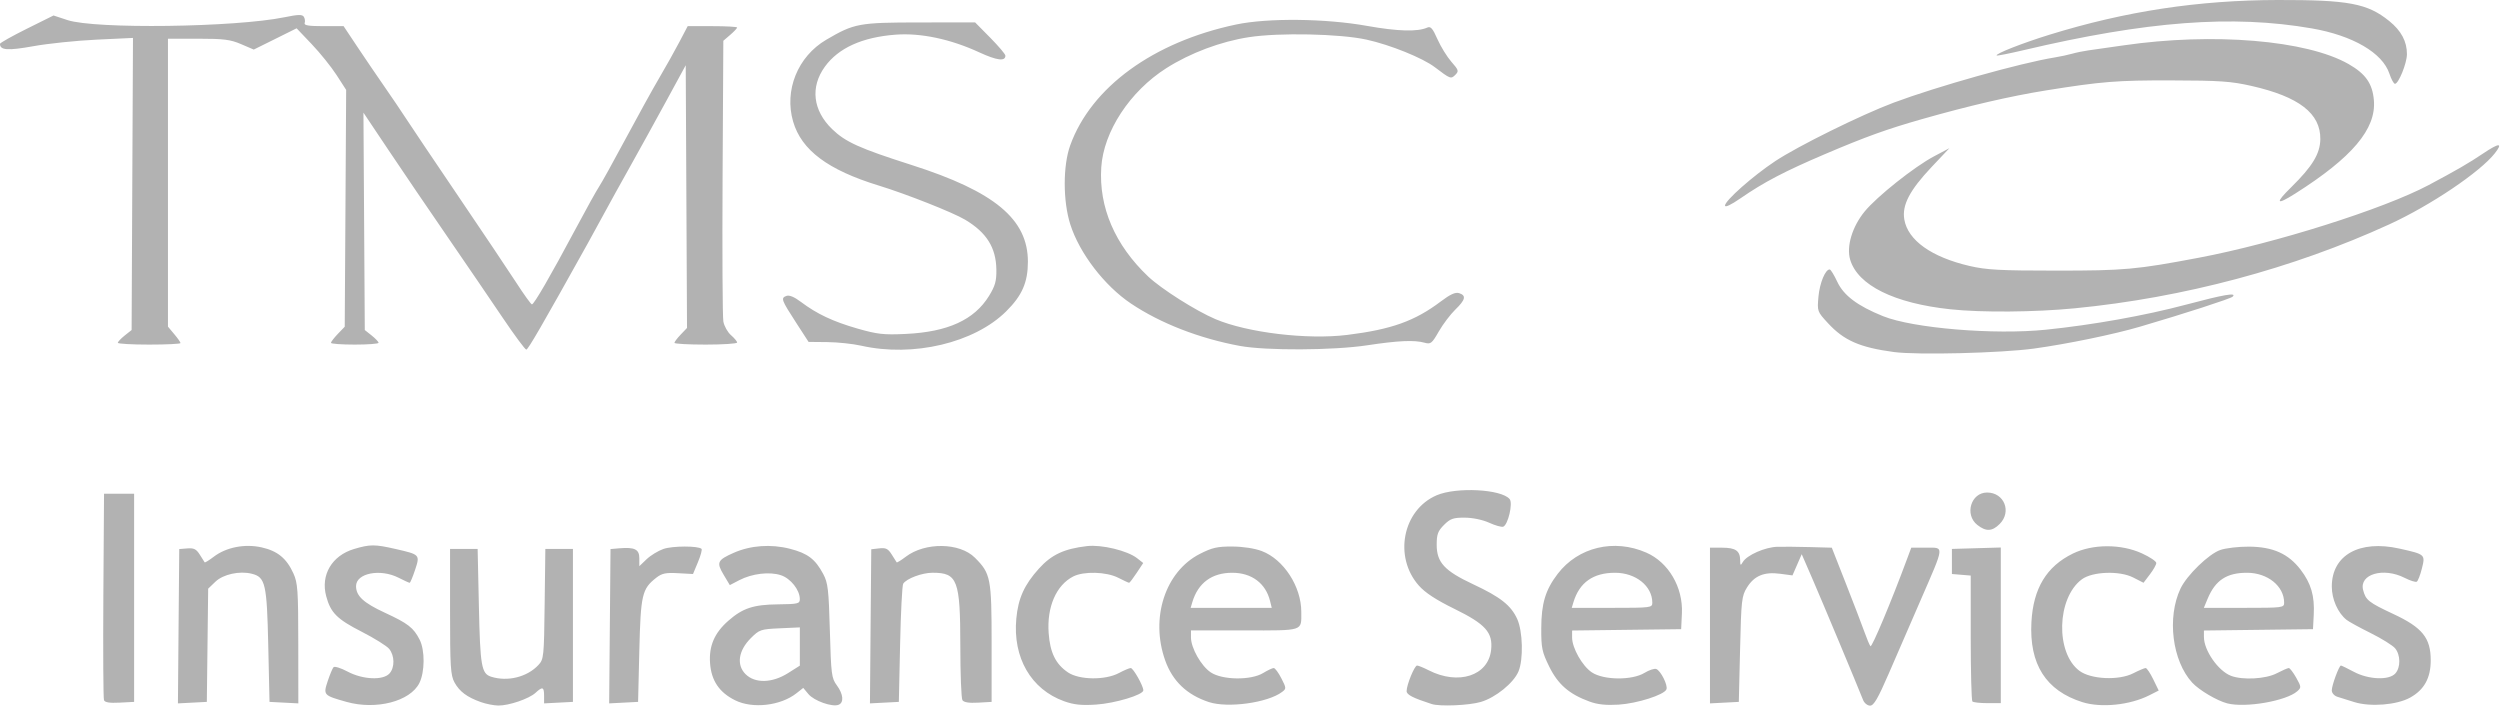
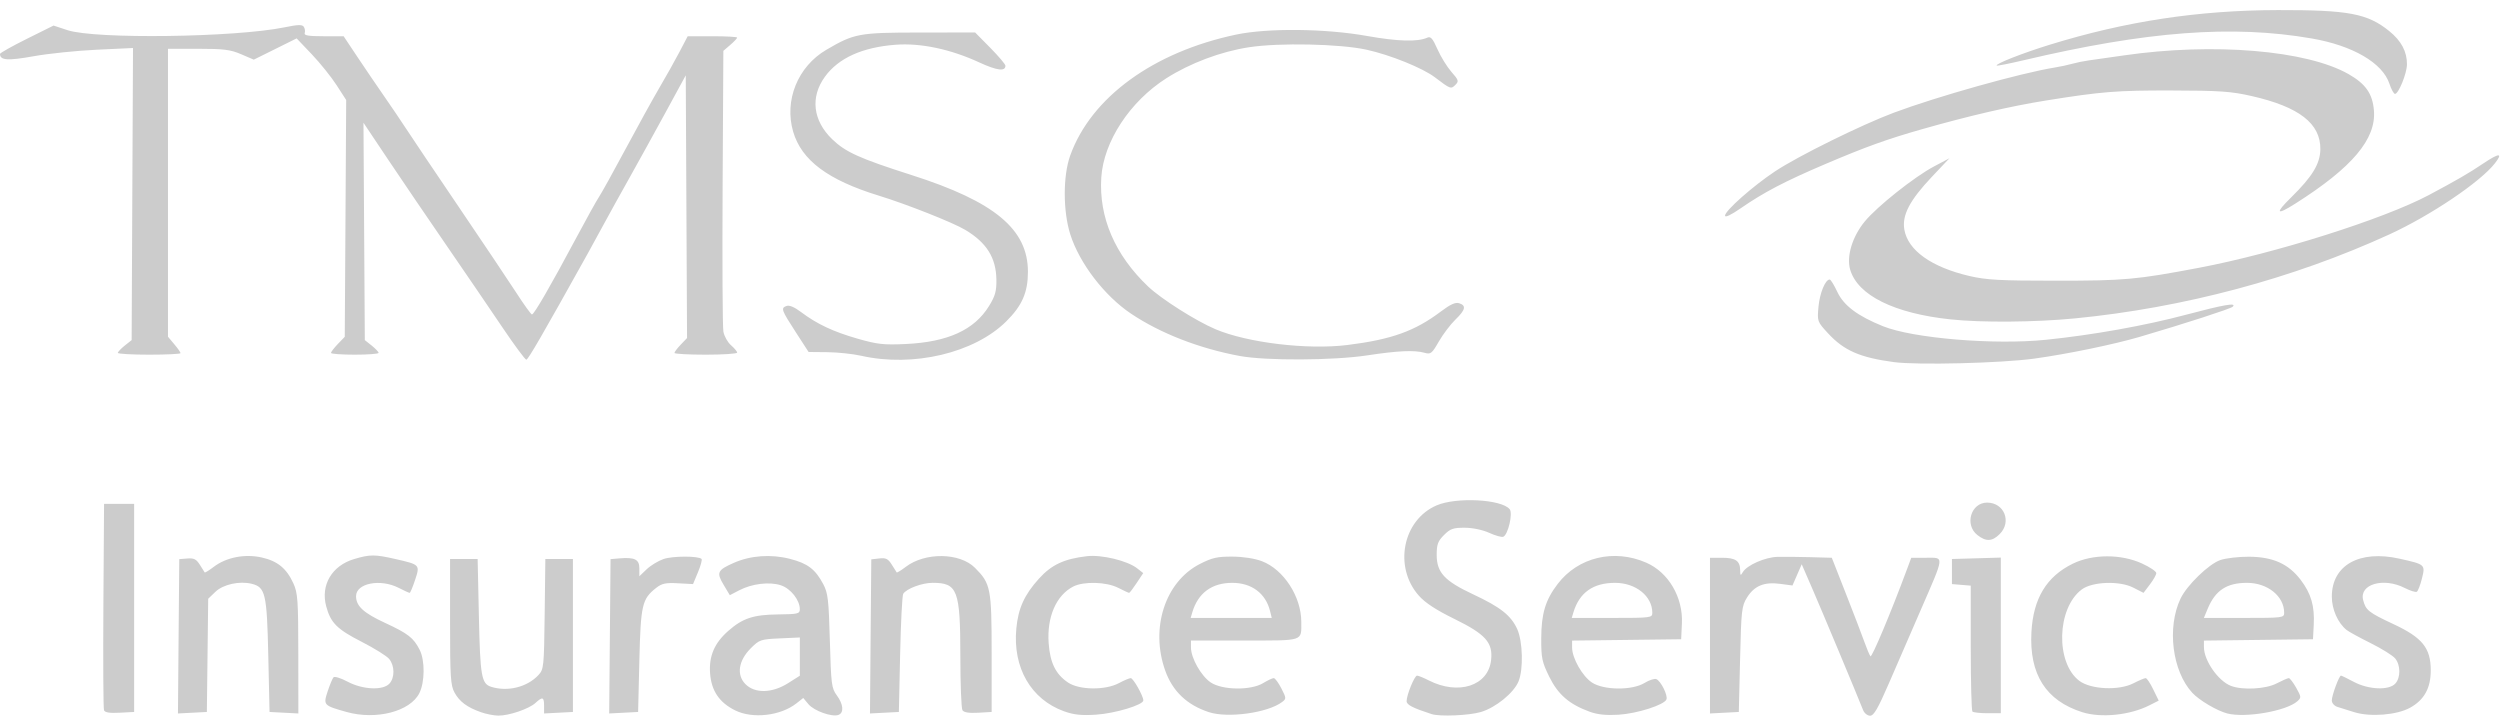
- <svg xmlns="http://www.w3.org/2000/svg" width="100%" height="100%" viewBox="0 0 93 27" version="1.1" xml:space="preserve" style="fill-rule:evenodd;clip-rule:evenodd;stroke-linejoin:round;stroke-miterlimit:2;">
-   <path d="M12.89,26.11c-0.858,-0.241 -0.87,-0.254 -0.7,-0.77c0.081,-0.243 0.178,-0.478 0.217,-0.52c0.038,-0.043 0.274,0.03 0.523,0.163c0.563,0.3 1.321,0.334 1.559,0.07c0.2,-0.22 0.194,-0.661 -0.011,-0.914c-0.088,-0.109 -0.549,-0.396 -1.024,-0.639c-0.917,-0.468 -1.154,-0.705 -1.319,-1.319c-0.214,-0.793 0.212,-1.513 1.038,-1.759c0.597,-0.177 0.767,-0.177 1.546,0.001c0.906,0.207 0.91,0.211 0.721,0.779c-0.087,0.263 -0.178,0.478 -0.201,0.478c-0.024,-0 -0.208,-0.084 -0.409,-0.187c-0.684,-0.349 -1.585,-0.172 -1.585,0.311c-0,0.366 0.279,0.623 1.076,0.991c0.857,0.396 1.064,0.557 1.29,1.002c0.2,0.394 0.195,1.201 -0.011,1.613c-0.342,0.682 -1.61,1.01 -2.71,0.7Zm4.996,0.007c-0.515,-0.183 -0.793,-0.392 -0.979,-0.731c-0.145,-0.266 -0.165,-0.579 -0.165,-2.634l0,-2.332l1.026,0l0.047,2.146c0.048,2.221 0.096,2.494 0.456,2.608c0.61,0.194 1.339,0.013 1.757,-0.435c0.201,-0.214 0.209,-0.299 0.233,-2.271l0.026,-2.048l1.026,0l-0,5.69l-0.537,0.028l-0.536,0.028l-0,-0.285c-0,-0.331 -0.057,-0.35 -0.32,-0.107c-0.242,0.222 -0.99,0.477 -1.385,0.472c-0.165,-0.002 -0.457,-0.06 -0.649,-0.129Zm9.462,-0.066c-0.59,-0.291 -0.887,-0.73 -0.934,-1.38c-0.046,-0.639 0.163,-1.125 0.679,-1.578c0.534,-0.469 0.933,-0.601 1.844,-0.611c0.751,-0.009 0.816,-0.025 0.816,-0.196c0,-0.338 -0.34,-0.768 -0.703,-0.888c-0.424,-0.14 -1.076,-0.062 -1.551,0.186l-0.35,0.182l-0.232,-0.389c-0.272,-0.455 -0.231,-0.544 0.379,-0.813c0.623,-0.276 1.383,-0.331 2.088,-0.15c0.662,0.17 0.943,0.382 1.24,0.939c0.176,0.331 0.204,0.572 0.247,2.115c0.045,1.619 0.063,1.761 0.258,2.025c0.245,0.33 0.273,0.646 0.063,0.726c-0.237,0.091 -0.909,-0.148 -1.118,-0.398l-0.193,-0.231l-0.255,0.201c-0.59,0.464 -1.628,0.583 -2.278,0.26Zm1.968,-1.012l0.438,-0.277l-0,-1.423l-0.745,0.034c-0.712,0.032 -0.761,0.049 -1.08,0.368c-0.46,0.46 -0.539,0.993 -0.196,1.336c0.351,0.352 0.993,0.336 1.583,-0.038Zm10.269,1.047c-1.232,-0.442 -1.914,-1.622 -1.778,-3.075c0.07,-0.755 0.298,-1.258 0.841,-1.859c0.469,-0.519 0.934,-0.737 1.787,-0.837c0.544,-0.064 1.508,0.169 1.866,0.451l0.227,0.178l-0.244,0.368c-0.133,0.202 -0.26,0.368 -0.281,0.368c-0.021,-0 -0.203,-0.084 -0.404,-0.187c-0.442,-0.226 -1.287,-0.249 -1.678,-0.047c-0.631,0.326 -0.981,1.134 -0.911,2.105c0.052,0.729 0.261,1.154 0.719,1.463c0.421,0.283 1.387,0.295 1.895,0.023c0.191,-0.102 0.389,-0.186 0.439,-0.186c0.094,-0 0.469,0.664 0.469,0.829c-0,0.168 -1.051,0.484 -1.763,0.531c-0.541,0.035 -0.821,0.005 -1.184,-0.125Zm5.388,0.032c-0.817,-0.268 -1.351,-0.776 -1.627,-1.547c-0.563,-1.577 -0.003,-3.305 1.285,-3.964c0.46,-0.235 0.652,-0.279 1.211,-0.276c0.404,0.002 0.835,0.069 1.1,0.17c0.812,0.31 1.466,1.319 1.466,2.26c0,0.73 0.12,0.691 -2.108,0.691l-1.996,-0l0,0.26c0,0.393 0.38,1.064 0.737,1.301c0.432,0.288 1.494,0.3 1.947,0.024c0.168,-0.102 0.345,-0.186 0.394,-0.186c0.05,-0 0.177,0.172 0.284,0.381c0.188,0.367 0.189,0.387 0.025,0.51c-0.531,0.401 -2.014,0.606 -2.718,0.376Zm2.273,-3.762c-0.162,-0.658 -0.685,-1.049 -1.404,-1.049c-0.761,-0.001 -1.273,0.376 -1.488,1.095l-0.062,0.21l3.017,0l-0.063,-0.256Zm6.012,3.834c-0.705,-0.229 -0.932,-0.346 -0.932,-0.481c-0,-0.233 0.294,-0.951 0.389,-0.951c0.046,-0 0.241,0.079 0.433,0.177c1.105,0.564 2.216,0.203 2.321,-0.755c0.072,-0.652 -0.205,-0.962 -1.37,-1.533c-0.677,-0.332 -1.081,-0.596 -1.317,-0.862c-0.947,-1.068 -0.604,-2.816 0.66,-3.36c0.735,-0.316 2.41,-0.229 2.717,0.141c0.128,0.154 -0.06,0.958 -0.239,1.027c-0.06,0.022 -0.295,-0.043 -0.522,-0.147c-0.246,-0.111 -0.616,-0.188 -0.911,-0.189c-0.426,-0.002 -0.536,0.036 -0.77,0.27c-0.228,0.229 -0.272,0.348 -0.272,0.739c-0,0.657 0.291,0.971 1.361,1.471c1.01,0.472 1.404,0.783 1.635,1.291c0.207,0.457 0.233,1.504 0.047,1.948c-0.178,0.428 -0.85,0.973 -1.4,1.136c-0.439,0.13 -1.525,0.176 -1.83,0.078Zm5.877,-0.09c-0.759,-0.276 -1.176,-0.637 -1.503,-1.301c-0.269,-0.548 -0.3,-0.694 -0.297,-1.422c0.002,-0.927 0.155,-1.434 0.612,-2.031c0.761,-0.994 2.096,-1.314 3.295,-0.789c0.827,0.361 1.371,1.29 1.325,2.26l-0.028,0.588l-2.029,0.025l-2.028,0.025l-0,0.259c-0,0.391 0.38,1.063 0.736,1.299c0.437,0.291 1.494,0.301 1.957,0.018c0.173,-0.105 0.37,-0.17 0.438,-0.144c0.167,0.064 0.438,0.604 0.379,0.756c-0.078,0.204 -1.091,0.528 -1.785,0.57c-0.458,0.028 -0.778,-0.005 -1.072,-0.113Zm2.331,-3.679c0,-0.619 -0.614,-1.114 -1.385,-1.114c-0.815,-0.001 -1.326,0.361 -1.549,1.095l-0.063,0.21l1.499,0c1.448,0 1.498,-0.006 1.498,-0.191Zm7.841,3.619c-0.231,-0.583 -1.527,-3.684 -1.88,-4.496l-0.403,-0.928l-0.344,0.789l-0.46,-0.061c-0.593,-0.079 -0.96,0.073 -1.232,0.51c-0.197,0.316 -0.214,0.47 -0.257,2.297l-0.047,1.959l-0.536,0.028l-0.537,0.028l0,-5.792l0.448,-0c0.503,-0 0.67,0.114 0.675,0.461c0.002,0.208 0.015,0.217 0.098,0.074c0.151,-0.259 0.832,-0.558 1.294,-0.569c0.233,-0.005 0.782,0 1.22,0.012l0.797,0.022l0.522,1.329c0.287,0.731 0.597,1.539 0.688,1.795c0.091,0.257 0.193,0.5 0.228,0.54c0.052,0.062 0.761,-1.625 1.353,-3.221l0.165,-0.443l0.557,-0c0.681,-0 0.695,-0.129 -0.218,1.973c-0.364,0.838 -0.894,2.06 -1.178,2.714c-0.401,0.925 -0.555,1.189 -0.693,1.189c-0.097,-0 -0.215,-0.095 -0.26,-0.21Zm8.155,0.079c-1.355,-0.428 -1.978,-1.409 -1.893,-2.979c0.069,-1.253 0.561,-2.068 1.541,-2.547c0.736,-0.36 1.791,-0.364 2.568,-0.008c0.295,0.134 0.536,0.296 0.536,0.358c-0,0.062 -0.107,0.253 -0.238,0.424l-0.237,0.312l-0.384,-0.196c-0.509,-0.26 -1.521,-0.223 -1.912,0.069c-0.933,0.696 -0.985,2.735 -0.088,3.403c0.427,0.318 1.464,0.366 2.001,0.092c0.211,-0.108 0.419,-0.196 0.463,-0.196c0.043,-0 0.169,0.188 0.281,0.418l0.204,0.419l-0.348,0.176c-0.724,0.367 -1.795,0.476 -2.494,0.255Zm5.394,0.047c-0.382,-0.098 -1.048,-0.492 -1.304,-0.77c-0.746,-0.81 -0.947,-2.427 -0.436,-3.503c0.234,-0.494 1.048,-1.284 1.477,-1.433c0.205,-0.072 0.687,-0.128 1.072,-0.125c0.891,0.007 1.463,0.263 1.918,0.858c0.39,0.511 0.525,0.976 0.488,1.679l-0.028,0.533l-2.028,0.025l-2.029,0.025l0,0.241c0,0.501 0.532,1.264 1.008,1.445c0.432,0.165 1.292,0.118 1.695,-0.092c0.209,-0.109 0.414,-0.198 0.454,-0.198c0.04,-0 0.164,0.162 0.276,0.36c0.191,0.34 0.193,0.367 0.04,0.503c-0.409,0.362 -1.928,0.626 -2.602,0.452Zm2.114,-3.745c-0,-0.617 -0.615,-1.114 -1.381,-1.114c-0.754,-0.001 -1.176,0.276 -1.462,0.959l-0.144,0.346l1.493,0c1.444,0 1.494,-0.006 1.494,-0.191Zm2.611,3.697c-0.23,-0.071 -0.514,-0.16 -0.629,-0.197c-0.119,-0.037 -0.21,-0.141 -0.21,-0.24c0,-0.185 0.272,-0.923 0.341,-0.923c0.022,-0 0.238,0.104 0.479,0.233c0.548,0.292 1.309,0.323 1.544,0.062c0.202,-0.222 0.197,-0.69 -0.009,-0.937c-0.09,-0.107 -0.499,-0.362 -0.909,-0.566c-0.411,-0.204 -0.815,-0.425 -0.898,-0.493c-0.324,-0.26 -0.547,-0.766 -0.547,-1.238c-0,-1.17 1.026,-1.745 2.518,-1.411c0.962,0.215 0.965,0.218 0.832,0.745c-0.06,0.24 -0.145,0.458 -0.188,0.485c-0.043,0.027 -0.246,-0.037 -0.451,-0.141c-0.788,-0.402 -1.694,-0.14 -1.547,0.447c0.096,0.38 0.204,0.466 1.13,0.899c1.075,0.502 1.386,0.888 1.386,1.72c0,0.66 -0.242,1.098 -0.768,1.389c-0.493,0.273 -1.477,0.352 -2.074,0.166Zm-83.713,-0.073c-0.026,-0.067 -0.036,-1.822 -0.023,-3.899l0.025,-3.778l1.119,0l0,7.742l-0.537,0.028c-0.377,0.02 -0.552,-0.008 -0.584,-0.093Zm2.775,-2.749l0.025,-2.871l0.302,-0.024c0.242,-0.02 0.333,0.026 0.461,0.23c0.088,0.141 0.17,0.27 0.182,0.288c0.012,0.018 0.164,-0.075 0.337,-0.207c0.465,-0.355 1.156,-0.49 1.785,-0.349c0.589,0.132 0.926,0.408 1.179,0.966c0.162,0.356 0.181,0.625 0.182,2.617l0.002,2.22l-0.536,-0.028l-0.536,-0.028l-0.047,-2.103c-0.051,-2.295 -0.106,-2.537 -0.613,-2.664c-0.453,-0.114 -1.063,0.02 -1.351,0.295l-0.271,0.26l-0.05,4.212l-0.538,0.028l-0.537,0.028l0.024,-2.87Zm16.043,-0l0.025,-2.871l0.326,-0.028c0.572,-0.049 0.746,0.037 0.746,0.369l0,0.296l0.27,-0.258c0.148,-0.142 0.431,-0.315 0.629,-0.384c0.336,-0.116 1.299,-0.118 1.415,-0.002c0.028,0.028 -0.031,0.25 -0.133,0.493l-0.184,0.442l-0.557,-0.03c-0.459,-0.026 -0.602,0.005 -0.813,0.171c-0.527,0.414 -0.576,0.625 -0.627,2.704l-0.046,1.912l-0.538,0.028l-0.538,0.028l0.025,-2.87Zm9.7,0.003l0.025,-2.866l0.298,-0.034c0.244,-0.028 0.328,0.013 0.462,0.227c0.089,0.143 0.173,0.275 0.185,0.293c0.012,0.018 0.164,-0.075 0.337,-0.207c0.72,-0.549 2.008,-0.532 2.574,0.035c0.587,0.586 0.621,0.76 0.621,3.171l0,2.192l-0.504,0.029c-0.34,0.019 -0.529,-0.011 -0.582,-0.094c-0.042,-0.067 -0.078,-0.973 -0.078,-2.013c-0.002,-2.459 -0.103,-2.726 -1.031,-2.726c-0.393,0 -0.969,0.215 -1.094,0.408c-0.038,0.058 -0.09,1.071 -0.115,2.251l-0.047,2.145l-0.538,0.028l-0.537,0.028l0.024,-2.867Zm40.987,2.795c-0.034,-0.034 -0.062,-1.102 -0.062,-2.372l-0,-2.311l-0.35,-0.029l-0.35,-0.029l0,-0.933l1.819,-0.053l0,5.79l-0.497,-0c-0.274,-0 -0.526,-0.028 -0.56,-0.063Zm0.184,-6.566c-0.486,-0.383 -0.239,-1.206 0.362,-1.206c0.638,-0 0.924,0.714 0.469,1.17c-0.28,0.28 -0.509,0.289 -0.831,0.036Zm-3.101,-6.432c-1.268,-0.17 -1.861,-0.429 -2.454,-1.073c-0.402,-0.435 -0.404,-0.443 -0.355,-0.991c0.047,-0.509 0.258,-1.017 0.419,-1.008c0.038,0.002 0.164,0.209 0.281,0.459c0.239,0.509 0.752,0.895 1.698,1.277c1.116,0.451 4.138,0.702 6.064,0.505c1.746,-0.179 3.691,-0.527 5.211,-0.932c1.411,-0.376 1.907,-0.461 1.733,-0.296c-0.08,0.076 -1.777,0.626 -3.446,1.116c-0.976,0.287 -2.713,0.645 -3.944,0.814c-1.229,0.168 -4.339,0.245 -5.207,0.129Zm-51.759,-1.28c-0.441,-0.654 -1.364,-2.008 -2.052,-3.008c-0.689,-1 -1.673,-2.448 -2.188,-3.218l-0.937,-1.399l0.025,4.043l0.025,4.043l0.257,0.204c0.141,0.113 0.256,0.235 0.256,0.271c0,0.037 -0.399,0.067 -0.886,0.067c-0.487,-0 -0.886,-0.029 -0.886,-0.065c-0,-0.036 0.115,-0.185 0.256,-0.333l0.257,-0.267l0.027,-4.405l0.026,-4.405l-0.359,-0.556c-0.198,-0.305 -0.613,-0.821 -0.922,-1.145l-0.562,-0.59l-0.797,0.396l-0.797,0.395l-0.471,-0.202c-0.396,-0.171 -0.648,-0.202 -1.595,-0.202l-1.126,-0l0,10.711l0.233,0.278c0.129,0.152 0.234,0.302 0.234,0.333c-0,0.031 -0.525,0.057 -1.166,0.057c-0.642,-0 -1.166,-0.03 -1.166,-0.067c-0,-0.036 0.115,-0.158 0.256,-0.271l0.257,-0.204l0.025,-5.433l0.026,-5.433l-1.357,0.064c-0.746,0.035 -1.805,0.145 -2.352,0.244c-0.952,0.171 -1.239,0.151 -1.239,-0.088c0,-0.035 0.448,-0.287 0.996,-0.56l0.996,-0.495l0.519,0.171c1.031,0.34 6.23,0.271 8.071,-0.105c0.512,-0.105 0.663,-0.109 0.722,-0.017c0.04,0.063 0.054,0.167 0.031,0.232c-0.032,0.087 0.145,0.116 0.702,0.116l0.746,0l0.513,0.77c0.282,0.423 0.732,1.084 1,1.47c0.268,0.385 0.637,0.931 0.82,1.212c0.183,0.282 1.058,1.583 1.945,2.891c0.887,1.308 1.85,2.744 2.14,3.191c0.289,0.448 0.554,0.815 0.587,0.816c0.077,0.004 0.688,-1.051 1.619,-2.795c0.397,-0.744 0.793,-1.457 0.88,-1.585c0.087,-0.129 0.53,-0.926 0.983,-1.773c0.453,-0.846 1.021,-1.874 1.263,-2.285c0.241,-0.41 0.576,-1.008 0.744,-1.329l0.306,-0.583l0.919,0c0.506,0 0.92,0.023 0.92,0.051c0,0.028 -0.115,0.151 -0.256,0.272l-0.257,0.221l-0.028,5.068c-0.015,2.787 -0.002,5.207 0.029,5.376c0.031,0.17 0.159,0.398 0.284,0.507c0.125,0.109 0.228,0.232 0.228,0.274c0,0.042 -0.525,0.077 -1.166,0.077c-0.641,-0 -1.166,-0.029 -1.166,-0.065c0,-0.036 0.106,-0.175 0.234,-0.309l0.234,-0.245l-0.024,-4.886l-0.024,-4.887l-0.746,1.371c-0.411,0.754 -1.012,1.843 -1.336,2.421c-0.325,0.577 -0.76,1.365 -0.968,1.75c-0.209,0.384 -0.472,0.867 -0.587,1.072c-1.714,3.078 -2.227,3.964 -2.294,3.964c-0.044,0 -0.44,-0.535 -0.881,-1.189Zm13.341,1.044c-0.308,-0.07 -0.874,-0.13 -1.259,-0.134l-0.7,-0.007l-0.466,-0.719c-0.55,-0.85 -0.572,-0.911 -0.36,-0.992c0.106,-0.041 0.294,0.036 0.541,0.223c0.597,0.449 1.194,0.73 2.108,0.993c0.738,0.211 0.968,0.237 1.797,0.198c1.56,-0.074 2.545,-0.524 3.092,-1.413c0.23,-0.373 0.28,-0.554 0.274,-0.979c-0.012,-0.819 -0.363,-1.379 -1.161,-1.856c-0.452,-0.27 -2.189,-0.957 -3.213,-1.271c-1.891,-0.58 -2.874,-1.314 -3.186,-2.378c-0.34,-1.163 0.17,-2.424 1.233,-3.047c1.039,-0.609 1.212,-0.641 3.464,-0.643l2.072,-0.002l0.563,0.57c0.31,0.314 0.564,0.614 0.564,0.667c0,0.221 -0.313,0.181 -0.971,-0.122c-1.069,-0.494 -2.175,-0.728 -3.107,-0.659c-1.247,0.094 -2.132,0.494 -2.638,1.192c-0.548,0.757 -0.448,1.626 0.269,2.321c0.497,0.481 1.015,0.715 2.949,1.333c3.099,0.989 4.338,2.019 4.335,3.606c-0.002,0.766 -0.217,1.255 -0.809,1.842c-1.184,1.174 -3.459,1.713 -5.391,1.277Zm14.084,0.008c-1.508,-0.279 -2.956,-0.842 -4.05,-1.576c-0.988,-0.662 -1.917,-1.875 -2.257,-2.944c-0.275,-0.866 -0.276,-2.183 -0.003,-2.941c0.779,-2.161 3.09,-3.845 6.17,-4.495c1.181,-0.249 3.328,-0.226 4.877,0.052c1.131,0.202 1.876,0.224 2.232,0.063c0.13,-0.058 0.203,0.024 0.383,0.432c0.123,0.277 0.356,0.655 0.518,0.84c0.271,0.308 0.283,0.348 0.146,0.485c-0.163,0.163 -0.185,0.155 -0.761,-0.283c-0.454,-0.346 -1.663,-0.834 -2.542,-1.027c-0.994,-0.218 -3.244,-0.265 -4.375,-0.091c-1.045,0.16 -2.187,0.589 -3.074,1.154c-1.356,0.864 -2.334,2.356 -2.419,3.691c-0.095,1.48 0.509,2.885 1.744,4.057c0.487,0.462 1.777,1.279 2.506,1.588c1.193,0.504 3.416,0.77 4.9,0.586c1.641,-0.203 2.516,-0.516 3.481,-1.245c0.352,-0.266 0.543,-0.353 0.681,-0.309c0.274,0.087 0.237,0.247 -0.142,0.613c-0.182,0.177 -0.458,0.542 -0.613,0.811c-0.257,0.449 -0.301,0.484 -0.53,0.42c-0.379,-0.106 -0.982,-0.079 -2.142,0.097c-1.256,0.19 -3.756,0.202 -4.73,0.022Zm26.436,-1.362c-2.09,-0.222 -3.445,-0.891 -3.731,-1.844c-0.147,-0.492 0.074,-1.228 0.54,-1.797c0.458,-0.558 1.848,-1.663 2.578,-2.049l0.573,-0.304l-0.66,0.698c-0.82,0.869 -1.108,1.42 -1.018,1.953c0.131,0.774 1.006,1.399 2.424,1.73c0.63,0.147 1.133,0.174 3.218,0.174c2.561,0 2.98,-0.038 5.317,-0.48c2.837,-0.537 6.873,-1.813 8.544,-2.701c1.023,-0.544 1.517,-0.83 2.027,-1.175c0.602,-0.405 0.751,-0.409 0.438,-0.009c-0.55,0.7 -2.389,1.939 -3.926,2.644c-3.583,1.642 -7.66,2.73 -11.7,3.123c-1.488,0.145 -3.46,0.161 -4.624,0.037Zm-8.388,-3.859c0,-0.184 1.042,-1.105 1.866,-1.651c0.854,-0.566 3.202,-1.725 4.413,-2.179c1.606,-0.601 4.722,-1.476 5.986,-1.68c0.206,-0.033 0.499,-0.096 0.653,-0.14c0.154,-0.044 0.427,-0.099 0.607,-0.124c0.179,-0.024 0.767,-0.108 1.305,-0.186c3.332,-0.484 6.81,-0.194 8.369,0.697c0.635,0.363 0.888,0.727 0.94,1.35c0.088,1.064 -0.806,2.124 -2.928,3.468c-0.708,0.448 -0.761,0.365 -0.149,-0.236c0.789,-0.775 1.075,-1.246 1.084,-1.785c0.014,-0.959 -0.789,-1.582 -2.559,-1.984c-0.761,-0.173 -1.182,-0.202 -2.984,-0.206c-2.022,-0.005 -2.594,0.041 -4.664,0.373c-1.331,0.214 -2.846,0.565 -4.617,1.069c-1.305,0.372 -2.085,0.653 -3.615,1.305c-1.486,0.634 -2.265,1.041 -3.124,1.635c-0.364,0.251 -0.583,0.354 -0.583,0.274Zm24.716,-4.906c-0.256,-0.775 -1.363,-1.42 -2.89,-1.685c-2.948,-0.512 -6.137,-0.27 -10.717,0.81c-0.534,0.126 -0.985,0.215 -1.002,0.198c-0.061,-0.061 0.964,-0.464 1.972,-0.775c2.827,-0.873 5.53,-1.283 8.488,-1.289c2.63,-0.005 3.332,0.127 4.141,0.781c0.449,0.362 0.663,0.764 0.66,1.239c-0.002,0.334 -0.312,1.098 -0.445,1.098c-0.045,0 -0.139,-0.17 -0.207,-0.377Z" style="fill:#b2b2b2;fill-rule:nonzero;" />
+ <svg xmlns="http://www.w3.org/2000/svg" width="93" height="27" viewBox="0 0 93 27" fill="none">
+   <path d="M12.89 26.485C12.032 26.244 12.02 26.231 12.19 25.715C12.271 25.472 12.368 25.237 12.407 25.195C12.445 25.152 12.681 25.225 12.93 25.358C13.493 25.658 14.251 25.692 14.489 25.428C14.689 25.208 14.684 24.767 14.478 24.514C14.39 24.405 13.929 24.118 13.454 23.875C12.537 23.407 12.3 23.17 12.135 22.556C11.921 21.763 12.347 21.043 13.173 20.797C13.77 20.62 13.941 20.62 14.719 20.798C15.625 21.005 15.629 21.009 15.44 21.577C15.353 21.84 15.262 22.055 15.239 22.055C15.215 22.055 15.031 21.971 14.83 21.868C14.146 21.519 13.245 21.696 13.245 22.179C13.245 22.545 13.524 22.802 14.321 23.17C15.178 23.566 15.385 23.727 15.611 24.172C15.812 24.566 15.806 25.373 15.6 25.785C15.258 26.467 13.99 26.795 12.89 26.485ZM17.886 26.492C17.372 26.309 17.093 26.101 16.907 25.761C16.762 25.495 16.742 25.183 16.742 23.127V20.795H17.255H17.768L17.815 22.941C17.863 25.162 17.911 25.435 18.271 25.549C18.881 25.743 19.61 25.562 20.028 25.114C20.229 24.9 20.237 24.816 20.262 22.843L20.287 20.795H20.8H21.313V23.64V26.485L20.776 26.513L20.24 26.541V26.256C20.24 25.925 20.183 25.907 19.92 26.149C19.678 26.372 18.93 26.626 18.535 26.621C18.37 26.619 18.078 26.561 17.886 26.492ZM27.348 26.426C26.758 26.135 26.462 25.696 26.415 25.046C26.368 24.407 26.577 23.921 27.093 23.468C27.627 22.999 28.026 22.867 28.937 22.857C29.688 22.848 29.753 22.832 29.753 22.661C29.753 22.323 29.413 21.893 29.05 21.773C28.626 21.633 27.974 21.711 27.499 21.959L27.149 22.141L26.917 21.752C26.645 21.297 26.686 21.209 27.296 20.939C27.919 20.663 28.679 20.608 29.384 20.789C30.046 20.959 30.327 21.171 30.624 21.728C30.8 22.059 30.828 22.3 30.871 23.843C30.916 25.462 30.934 25.604 31.13 25.868C31.374 26.198 31.402 26.514 31.192 26.594C30.955 26.685 30.283 26.446 30.074 26.196L29.881 25.965L29.626 26.166C29.036 26.63 27.998 26.749 27.348 26.426ZM29.316 25.414L29.754 25.137V24.425V23.714L29.009 23.748C28.297 23.78 28.248 23.797 27.929 24.116C27.469 24.576 27.39 25.109 27.733 25.452C28.084 25.804 28.726 25.788 29.316 25.414ZM39.585 26.461C38.353 26.019 37.671 24.839 37.807 23.386C37.877 22.631 38.105 22.128 38.648 21.527C39.117 21.008 39.582 20.79 40.435 20.69C40.979 20.626 41.943 20.859 42.301 21.141L42.528 21.319L42.284 21.687C42.151 21.889 42.024 22.055 42.003 22.055C41.982 22.055 41.8 21.971 41.599 21.868C41.157 21.642 40.312 21.619 39.921 21.821C39.29 22.148 38.94 22.955 39.01 23.926C39.062 24.655 39.271 25.08 39.729 25.389C40.15 25.672 41.116 25.684 41.624 25.412C41.815 25.31 42.013 25.226 42.063 25.226C42.157 25.226 42.532 25.89 42.532 26.055C42.532 26.223 41.481 26.54 40.769 26.586C40.228 26.621 39.948 26.591 39.585 26.461ZM44.973 26.493C44.156 26.225 43.622 25.717 43.346 24.946C42.783 23.369 43.343 21.641 44.631 20.982C45.091 20.747 45.283 20.703 45.842 20.706C46.246 20.708 46.677 20.775 46.942 20.876C47.754 21.186 48.408 22.195 48.408 23.136C48.408 23.866 48.529 23.827 46.3 23.827H44.304V24.087C44.304 24.48 44.684 25.151 45.041 25.388C45.473 25.676 46.535 25.689 46.988 25.412C47.156 25.31 47.334 25.226 47.383 25.226C47.432 25.226 47.559 25.398 47.666 25.607C47.854 25.974 47.855 25.994 47.691 26.117C47.16 26.518 45.677 26.723 44.973 26.493ZM47.246 22.731C47.084 22.073 46.561 21.682 45.842 21.682C45.081 21.681 44.569 22.058 44.354 22.777L44.292 22.987H45.8H47.309L47.246 22.731ZM53.258 26.565C52.553 26.336 52.326 26.219 52.326 26.084C52.326 25.851 52.62 25.133 52.715 25.133C52.761 25.133 52.956 25.212 53.148 25.31C54.253 25.874 55.364 25.513 55.469 24.555C55.541 23.903 55.264 23.593 54.099 23.022C53.422 22.69 53.018 22.426 52.782 22.16C51.835 21.092 52.178 19.344 53.442 18.8C54.177 18.484 55.852 18.571 56.159 18.941C56.287 19.095 56.099 19.899 55.92 19.968C55.86 19.991 55.625 19.925 55.398 19.821C55.152 19.71 54.782 19.633 54.487 19.632C54.061 19.63 53.951 19.668 53.718 19.902C53.489 20.131 53.445 20.25 53.445 20.641C53.445 21.298 53.736 21.612 54.806 22.112C55.816 22.584 56.21 22.895 56.441 23.403C56.648 23.86 56.674 24.907 56.488 25.351C56.31 25.779 55.638 26.324 55.088 26.487C54.649 26.617 53.563 26.663 53.258 26.565ZM59.135 26.476C58.376 26.199 57.959 25.838 57.632 25.174C57.363 24.626 57.332 24.48 57.334 23.752C57.337 22.825 57.49 22.318 57.947 21.721C58.708 20.727 60.043 20.407 61.242 20.932C62.069 21.293 62.613 22.222 62.567 23.192L62.539 23.78L60.51 23.805L58.482 23.83V24.089C58.482 24.48 58.862 25.152 59.218 25.388C59.655 25.679 60.712 25.689 61.175 25.407C61.348 25.301 61.545 25.236 61.613 25.262C61.78 25.326 62.051 25.866 61.992 26.018C61.914 26.222 60.901 26.546 60.207 26.588C59.749 26.616 59.429 26.583 59.135 26.476ZM61.466 22.796C61.466 22.177 60.852 21.682 60.081 21.682C59.266 21.681 58.755 22.043 58.532 22.777L58.469 22.987H59.968C61.416 22.987 61.466 22.981 61.466 22.796ZM69.307 26.415C69.076 25.832 67.78 22.731 67.427 21.919L67.024 20.991L66.852 21.385L66.68 21.78L66.22 21.719C65.627 21.64 65.26 21.792 64.988 22.229C64.791 22.545 64.774 22.699 64.731 24.526L64.684 26.485L64.148 26.513L63.611 26.541V23.645V20.749H64.059C64.562 20.749 64.73 20.863 64.734 21.21C64.736 21.418 64.749 21.427 64.832 21.285C64.983 21.025 65.664 20.726 66.126 20.715C66.359 20.71 66.908 20.715 67.346 20.727L68.143 20.749L68.665 22.078C68.952 22.809 69.262 23.617 69.353 23.873C69.444 24.13 69.546 24.373 69.581 24.413C69.633 24.475 70.342 22.788 70.934 21.192L71.099 20.749H71.656C72.337 20.749 72.351 20.62 71.438 22.722C71.074 23.561 70.544 24.782 70.26 25.436C69.859 26.361 69.705 26.625 69.567 26.625C69.47 26.625 69.352 26.53 69.307 26.415ZM77.462 26.494C76.108 26.066 75.484 25.085 75.569 23.515C75.638 22.262 76.13 21.447 77.11 20.968C77.846 20.608 78.901 20.605 79.678 20.96C79.973 21.095 80.214 21.256 80.214 21.318C80.214 21.38 80.107 21.571 79.976 21.742L79.739 22.054L79.355 21.858C78.846 21.599 77.834 21.635 77.443 21.927C76.51 22.623 76.458 24.662 77.355 25.33C77.782 25.648 78.819 25.696 79.356 25.422C79.567 25.314 79.775 25.226 79.819 25.226C79.862 25.226 79.989 25.414 80.1 25.645L80.304 26.063L79.956 26.239C79.232 26.606 78.161 26.715 77.462 26.494ZM82.856 26.541C82.474 26.443 81.808 26.049 81.552 25.771C80.806 24.961 80.605 23.344 81.116 22.268C81.35 21.774 82.164 20.984 82.593 20.835C82.798 20.764 83.28 20.707 83.665 20.71C84.556 20.717 85.128 20.973 85.583 21.568C85.973 22.079 86.108 22.544 86.071 23.247L86.043 23.78L84.015 23.805L81.986 23.83V24.071C81.986 24.572 82.518 25.335 82.994 25.516C83.426 25.681 84.286 25.634 84.689 25.424C84.898 25.315 85.103 25.226 85.143 25.226C85.183 25.226 85.307 25.388 85.419 25.586C85.61 25.926 85.612 25.953 85.459 26.089C85.05 26.451 83.531 26.715 82.856 26.541ZM84.971 22.796C84.971 22.179 84.356 21.682 83.59 21.682C82.836 21.681 82.413 21.959 82.128 22.641L81.984 22.987H83.477C84.921 22.987 84.971 22.981 84.971 22.796ZM87.582 26.494C87.352 26.422 87.068 26.333 86.953 26.297C86.834 26.259 86.743 26.155 86.743 26.056C86.743 25.871 87.015 25.133 87.084 25.133C87.106 25.133 87.322 25.238 87.563 25.366C88.111 25.658 88.871 25.689 89.107 25.428C89.308 25.206 89.304 24.738 89.098 24.491C89.008 24.384 88.599 24.129 88.189 23.925C87.778 23.721 87.374 23.5 87.291 23.433C86.967 23.172 86.744 22.666 86.744 22.195C86.744 21.024 87.77 20.449 89.262 20.783C90.224 20.998 90.227 21.001 90.094 21.529C90.034 21.768 89.949 21.986 89.906 22.013C89.863 22.04 89.66 21.976 89.455 21.872C88.667 21.47 87.761 21.732 87.908 22.319C88.004 22.699 88.112 22.785 89.038 23.218C90.113 23.72 90.424 24.106 90.424 24.938C90.424 25.598 90.182 26.036 89.656 26.327C89.163 26.6 88.179 26.679 87.582 26.494ZM3.869 26.42C3.843 26.353 3.833 24.598 3.846 22.521L3.871 18.743H4.43H4.99V22.614V26.485L4.453 26.513C4.076 26.533 3.901 26.505 3.869 26.42ZM6.644 23.671L6.669 20.8L6.971 20.776C7.213 20.756 7.304 20.802 7.432 21.006C7.52 21.147 7.602 21.276 7.614 21.294C7.626 21.312 7.778 21.219 7.951 21.087C8.416 20.732 9.107 20.597 9.736 20.738C10.325 20.87 10.662 21.146 10.915 21.704C11.077 22.06 11.095 22.329 11.097 24.321L11.099 26.541L10.563 26.513L10.027 26.485L9.98 24.382C9.929 22.087 9.874 21.845 9.367 21.718C8.914 21.604 8.304 21.738 8.016 22.013L7.745 22.273L7.72 24.379L7.695 26.485L7.157 26.513L6.62 26.541L6.644 23.671ZM22.687 23.671L22.712 20.8L23.038 20.772C23.61 20.723 23.784 20.809 23.784 21.141V21.437L24.054 21.179C24.202 21.037 24.485 20.864 24.683 20.796C25.019 20.679 25.982 20.677 26.098 20.793C26.126 20.821 26.067 21.043 25.965 21.286L25.781 21.728L25.224 21.698C24.765 21.672 24.622 21.703 24.41 21.869C23.884 22.283 23.835 22.494 23.784 24.573L23.738 26.485L23.2 26.513L22.662 26.541L22.687 23.671ZM32.387 23.674L32.412 20.808L32.71 20.774C32.954 20.746 33.038 20.787 33.172 21.001C33.261 21.144 33.345 21.276 33.357 21.294C33.369 21.312 33.521 21.219 33.694 21.087C34.414 20.538 35.702 20.555 36.268 21.122C36.855 21.709 36.889 21.882 36.889 24.293V26.485L36.385 26.514C36.045 26.533 35.856 26.503 35.803 26.42C35.761 26.353 35.725 25.447 35.725 24.407C35.723 21.948 35.622 21.681 34.694 21.681C34.301 21.681 33.725 21.896 33.6 22.089C33.562 22.147 33.51 23.16 33.485 24.34L33.438 26.485L32.9 26.513L32.363 26.541L32.387 23.674V23.674ZM73.374 26.47C73.34 26.435 73.312 25.367 73.312 24.097V21.786L72.962 21.757L72.612 21.728V21.262V20.795L73.522 20.769L74.431 20.742V23.637V26.532H73.934C73.66 26.532 73.408 26.504 73.374 26.47ZM73.558 19.903C73.072 19.52 73.319 18.697 73.92 18.697C74.558 18.697 74.844 19.412 74.389 19.867C74.109 20.147 73.88 20.156 73.558 19.903V19.903ZM70.457 13.471C69.189 13.301 68.596 13.042 68.002 12.398C67.601 11.963 67.599 11.955 67.648 11.407C67.695 10.898 67.906 10.39 68.067 10.399C68.105 10.402 68.231 10.608 68.348 10.858C68.587 11.367 69.1 11.753 70.046 12.135C71.162 12.586 74.184 12.837 76.11 12.64C77.856 12.461 79.801 12.113 81.321 11.708C82.732 11.332 83.228 11.247 83.054 11.412C82.974 11.488 81.277 12.038 79.608 12.528C78.632 12.815 76.895 13.173 75.664 13.342C74.435 13.51 71.325 13.587 70.457 13.471ZM18.698 12.191C18.257 11.537 17.334 10.183 16.646 9.183C15.957 8.183 14.973 6.735 14.457 5.965L13.521 4.566L13.546 8.609L13.571 12.652L13.828 12.856C13.969 12.969 14.084 13.091 14.084 13.127C14.084 13.164 13.685 13.194 13.198 13.194C12.711 13.194 12.312 13.165 12.312 13.129C12.312 13.093 12.427 12.944 12.568 12.796L12.825 12.529L12.852 8.124L12.878 3.72L12.518 3.163C12.32 2.858 11.906 2.342 11.597 2.018L11.035 1.428L10.238 1.824L9.441 2.219L8.97 2.017C8.574 1.846 8.322 1.815 7.375 1.815H6.249V7.171V12.527L6.482 12.804C6.611 12.956 6.716 13.106 6.716 13.137C6.716 13.168 6.191 13.194 5.55 13.194C4.908 13.194 4.384 13.164 4.384 13.127C4.384 13.091 4.499 12.969 4.64 12.856L4.897 12.652L4.922 7.219L4.948 1.786L3.591 1.85C2.845 1.885 1.786 1.995 1.239 2.094C0.287 2.265 0 2.245 0 2.006C0 1.971 0.448 1.719 0.996 1.446L1.992 0.951L2.511 1.122C3.542 1.462 8.741 1.393 10.582 1.017C11.094 0.912 11.245 0.908 11.303 1C11.344 1.063 11.358 1.167 11.335 1.232C11.303 1.319 11.48 1.348 12.037 1.348H12.783L13.296 2.118C13.578 2.541 14.028 3.202 14.296 3.588C14.564 3.973 14.933 4.519 15.116 4.8C15.299 5.082 16.174 6.383 17.061 7.691C17.948 8.999 18.911 10.435 19.201 10.882C19.49 11.33 19.755 11.697 19.788 11.698C19.865 11.702 20.476 10.647 21.407 8.903C21.804 8.159 22.2 7.446 22.287 7.318C22.374 7.189 22.817 6.392 23.27 5.545C23.723 4.699 24.291 3.671 24.532 3.26C24.774 2.85 25.108 2.252 25.277 1.931L25.582 1.348H26.502C27.008 1.348 27.422 1.371 27.422 1.399C27.422 1.427 27.307 1.55 27.166 1.671L26.909 1.892L26.881 6.96C26.866 9.747 26.879 12.167 26.91 12.336C26.941 12.506 27.069 12.734 27.194 12.843C27.319 12.952 27.422 13.075 27.422 13.117C27.422 13.159 26.897 13.194 26.256 13.194C25.615 13.194 25.09 13.165 25.09 13.129C25.09 13.093 25.195 12.954 25.324 12.82L25.558 12.575L25.534 7.689L25.51 2.802L24.764 4.173C24.353 4.927 23.752 6.016 23.428 6.594C23.103 7.171 22.668 7.959 22.459 8.344C22.251 8.728 21.988 9.211 21.873 9.416C20.159 12.494 19.646 13.38 19.579 13.38C19.535 13.38 19.139 12.845 18.698 12.191ZM32.039 13.235C31.731 13.165 31.165 13.105 30.78 13.101L30.08 13.094L29.614 12.375C29.064 11.525 29.041 11.464 29.254 11.383C29.36 11.342 29.547 11.419 29.795 11.606C30.392 12.055 30.989 12.336 31.903 12.599C32.641 12.81 32.871 12.836 33.7 12.797C35.26 12.723 36.245 12.273 36.792 11.384C37.022 11.011 37.072 10.83 37.066 10.405C37.054 9.586 36.703 9.026 35.904 8.549C35.453 8.279 33.716 7.592 32.692 7.278C30.801 6.698 29.818 5.964 29.506 4.9C29.166 3.737 29.676 2.476 30.739 1.853C31.778 1.244 31.951 1.212 34.203 1.21L36.275 1.208L36.838 1.778C37.148 2.092 37.402 2.392 37.402 2.445C37.402 2.666 37.089 2.626 36.431 2.323C35.362 1.829 34.256 1.595 33.324 1.664C32.077 1.758 31.192 2.158 30.686 2.856C30.138 3.613 30.238 4.482 30.955 5.177C31.452 5.658 31.97 5.892 33.904 6.51C37.003 7.499 38.242 8.529 38.239 10.116C38.237 10.882 38.022 11.371 37.43 11.958C36.246 13.132 33.971 13.671 32.039 13.235V13.235ZM46.123 13.243C44.614 12.964 43.167 12.401 42.072 11.667C41.085 11.005 40.156 9.792 39.816 8.723C39.541 7.857 39.54 6.54 39.813 5.782C40.592 3.621 42.903 1.937 45.983 1.287C47.164 1.038 49.311 1.061 50.86 1.339C51.991 1.541 52.736 1.563 53.092 1.402C53.222 1.344 53.295 1.426 53.475 1.834C53.598 2.111 53.831 2.489 53.993 2.674C54.264 2.982 54.276 3.022 54.139 3.159C53.976 3.322 53.954 3.314 53.378 2.876C52.924 2.53 51.715 2.042 50.836 1.849C49.842 1.631 47.592 1.584 46.461 1.758C45.416 1.918 44.274 2.347 43.387 2.912C42.031 3.776 41.053 5.268 40.968 6.603C40.873 8.083 41.477 9.488 42.712 10.66C43.199 11.122 44.489 11.939 45.218 12.248C46.411 12.752 48.634 13.018 50.118 12.835C51.759 12.631 52.634 12.318 53.599 11.589C53.952 11.323 54.142 11.236 54.28 11.28C54.554 11.367 54.517 11.527 54.138 11.893C53.956 12.07 53.68 12.435 53.525 12.704C53.268 13.153 53.224 13.188 52.995 13.124C52.616 13.018 52.013 13.045 50.853 13.221C49.597 13.411 47.097 13.423 46.123 13.243V13.243ZM72.559 11.881C70.469 11.659 69.114 10.99 68.828 10.037C68.681 9.545 68.902 8.809 69.368 8.24C69.826 7.682 71.216 6.577 71.946 6.191L72.519 5.887L71.859 6.585C71.039 7.454 70.751 8.005 70.841 8.538C70.972 9.312 71.847 9.937 73.265 10.268C73.895 10.415 74.398 10.442 76.483 10.442C79.044 10.442 79.463 10.404 81.8 9.962C84.637 9.425 88.673 8.149 90.344 7.261C91.367 6.717 91.861 6.431 92.371 6.086C92.973 5.681 93.122 5.677 92.809 6.077C92.26 6.777 90.42 8.016 88.883 8.721C85.3 10.363 81.223 11.451 77.183 11.845C75.695 11.989 73.723 12.005 72.559 11.881ZM64.171 8.022C64.171 7.838 65.213 6.917 66.037 6.371C66.891 5.805 69.239 4.646 70.451 4.192C72.056 3.591 75.172 2.716 76.436 2.512C76.642 2.479 76.935 2.416 77.089 2.372C77.243 2.328 77.516 2.273 77.696 2.248C77.875 2.224 78.463 2.14 79.001 2.062C82.333 1.578 85.811 1.868 87.37 2.759C88.005 3.122 88.258 3.486 88.31 4.109C88.398 5.173 87.504 6.233 85.382 7.577C84.674 8.025 84.621 7.942 85.233 7.341C86.022 6.566 86.308 6.095 86.317 5.556C86.331 4.597 85.528 3.974 83.758 3.572C82.997 3.399 82.576 3.37 80.774 3.366C78.752 3.361 78.18 3.407 76.11 3.739C74.779 3.953 73.264 4.304 71.493 4.808C70.188 5.18 69.409 5.461 67.878 6.113C66.392 6.747 65.613 7.154 64.754 7.748C64.39 8 64.171 8.102 64.171 8.022ZM88.887 3.116C88.631 2.341 87.525 1.696 85.997 1.431C83.049 0.919 79.86 1.161 75.28 2.241C74.746 2.367 74.296 2.456 74.278 2.439C74.217 2.378 75.242 1.975 76.25 1.664C79.077 0.791 81.78 0.381 84.738 0.375C87.368 0.37 88.07 0.502 88.879 1.156C89.328 1.518 89.542 1.92 89.539 2.395C89.537 2.729 89.227 3.493 89.094 3.493C89.049 3.493 88.955 3.323 88.887 3.116Z" fill="#CCCCCC" />
</svg>
